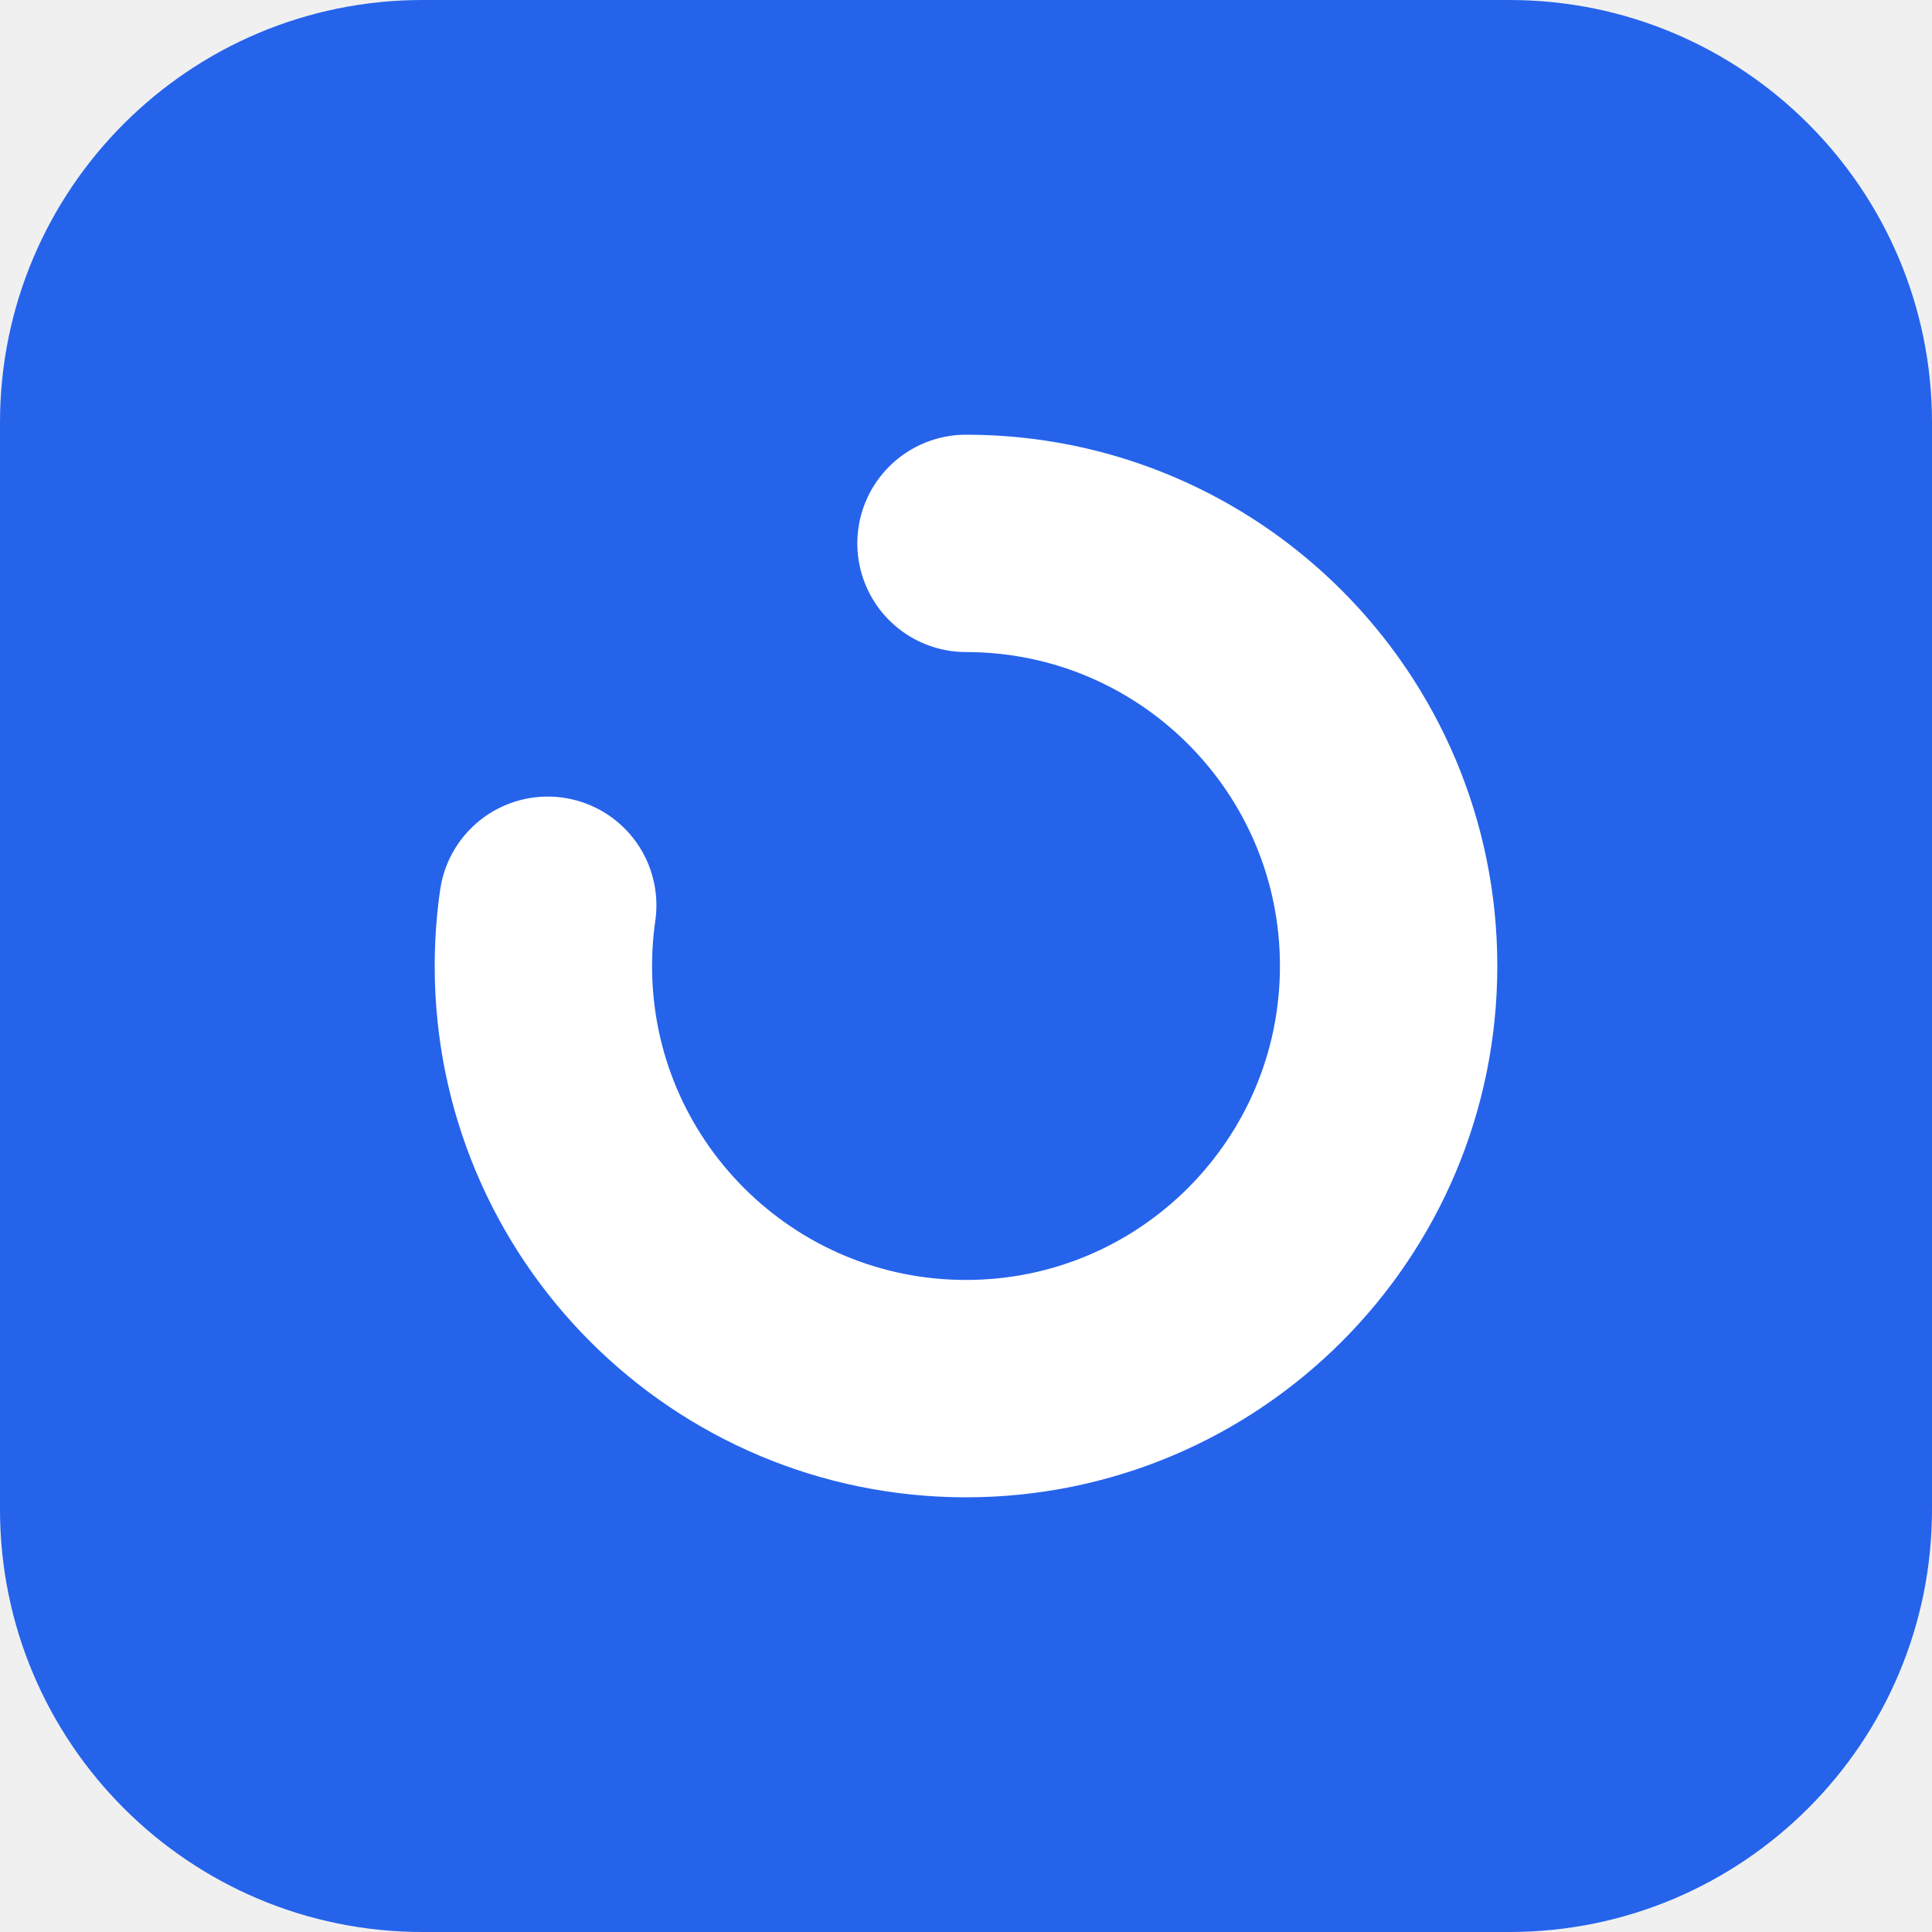
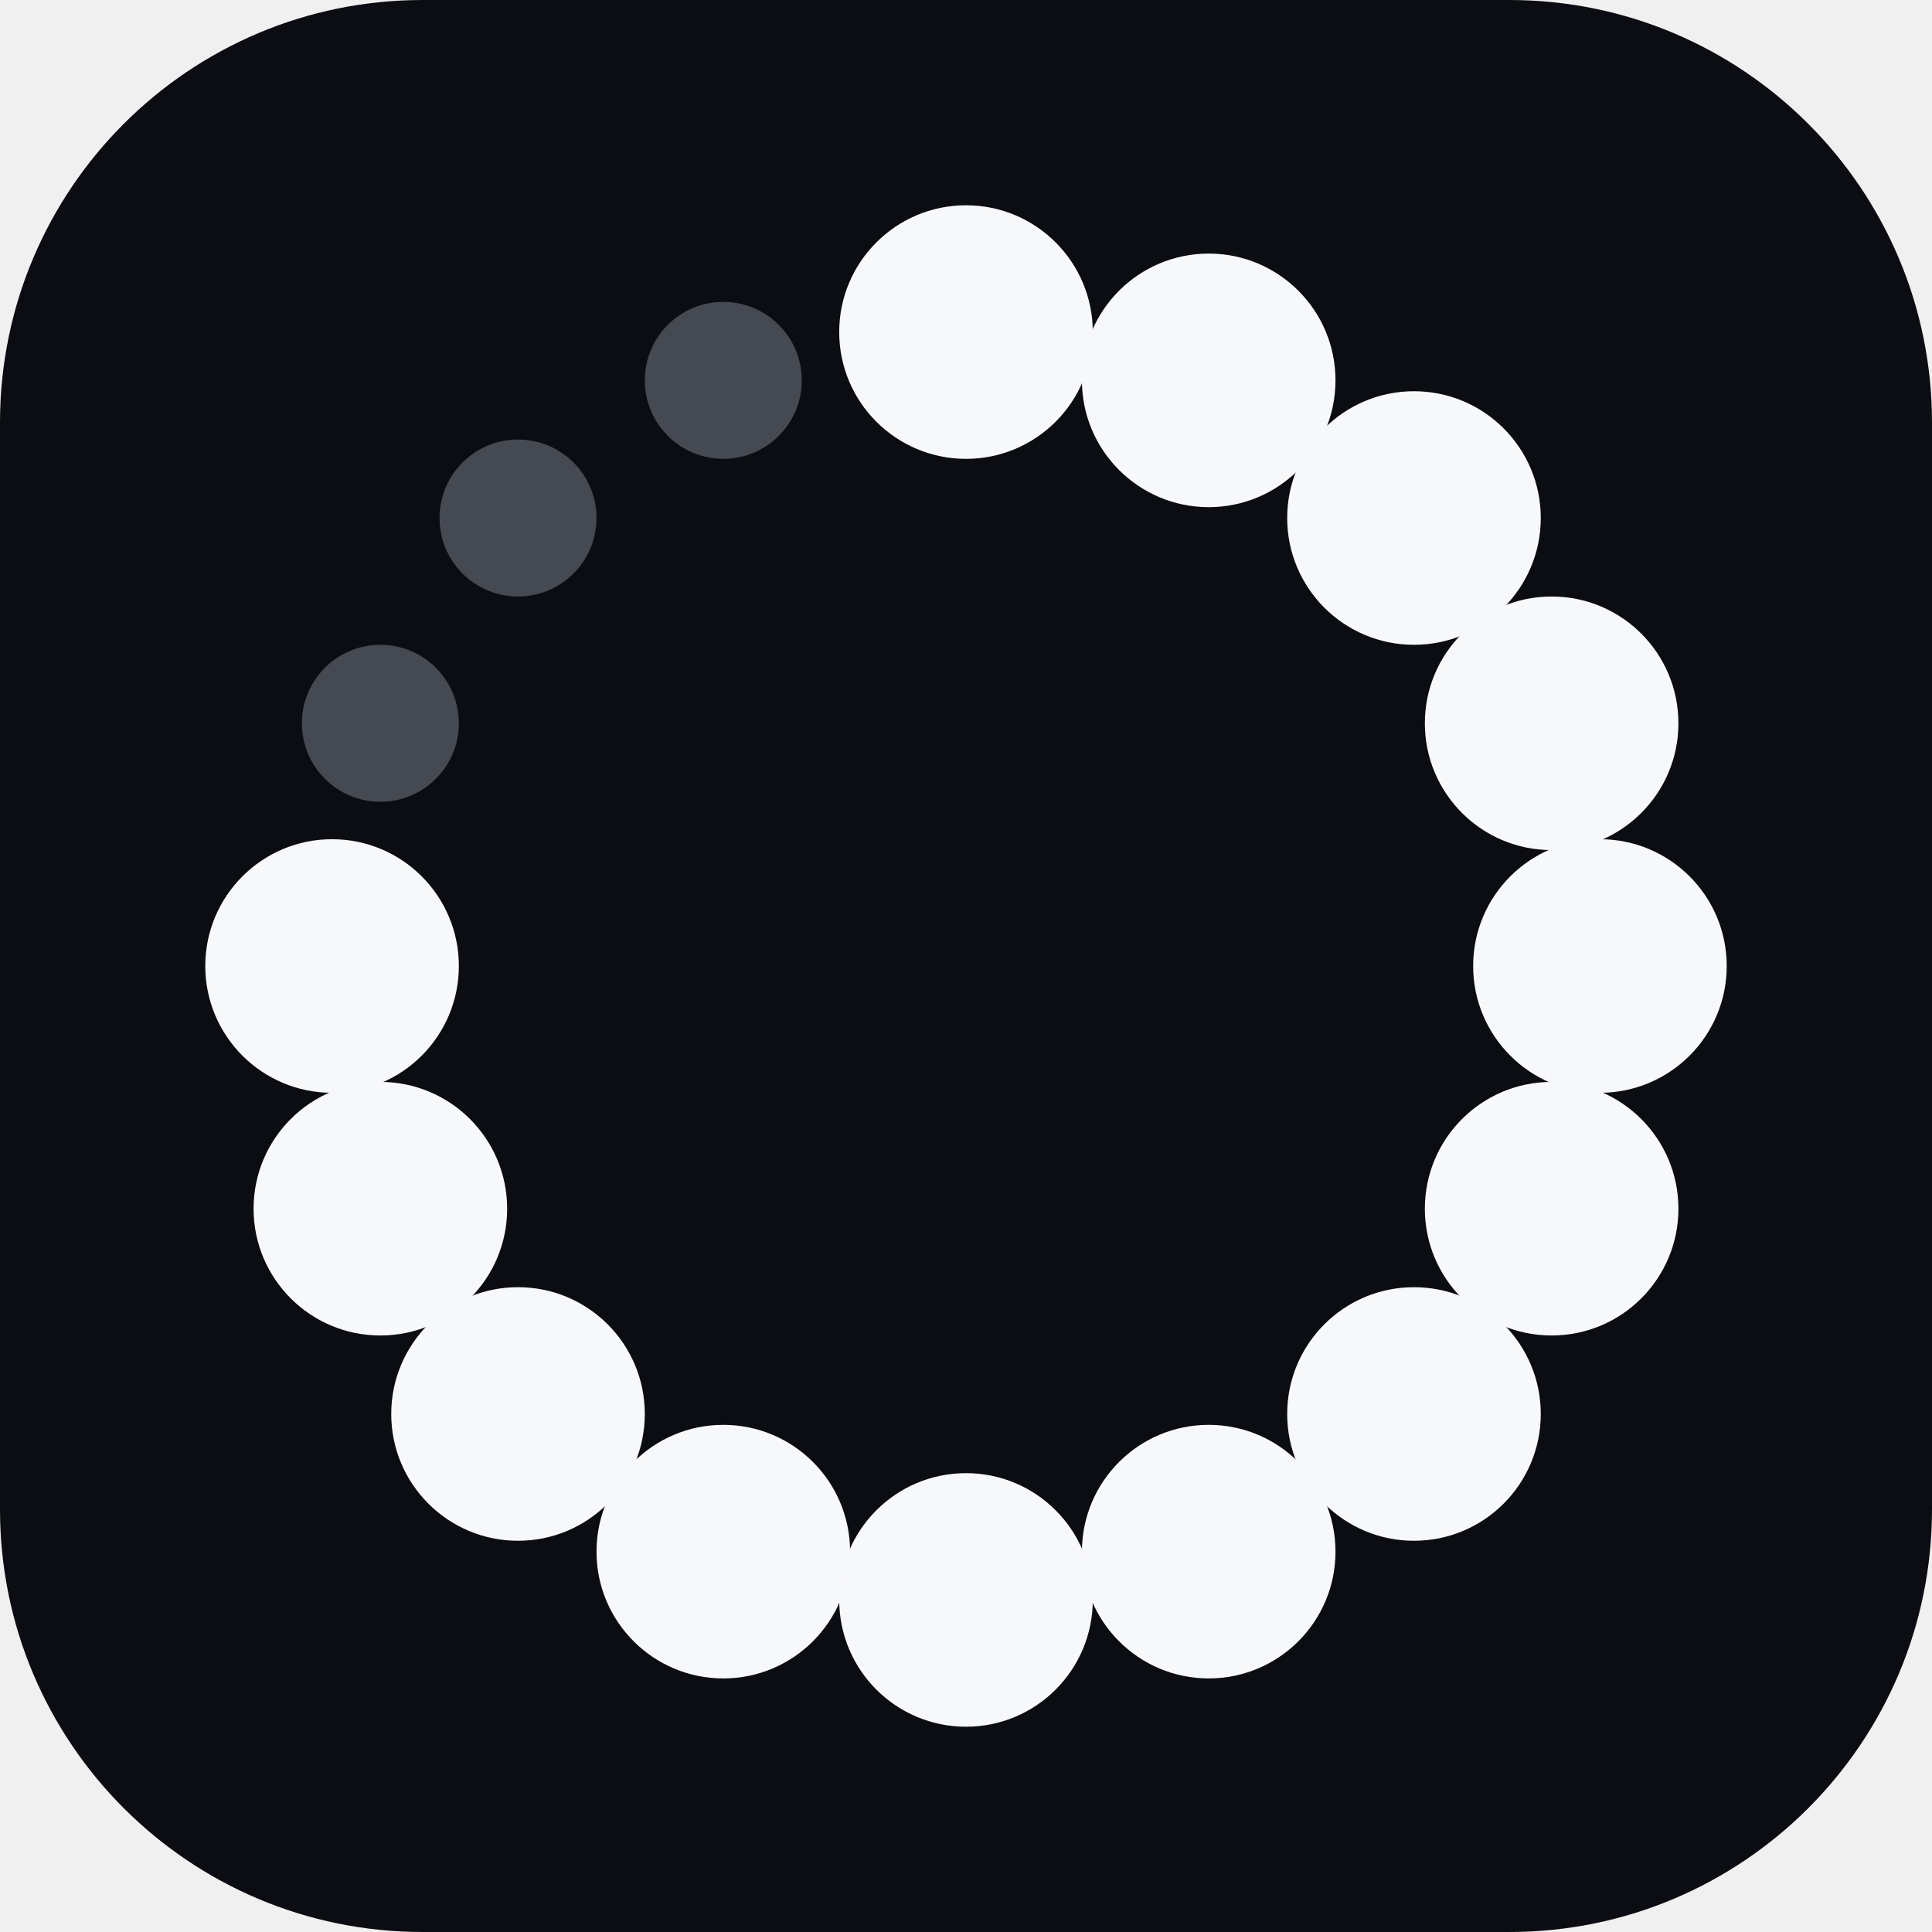
<svg xmlns="http://www.w3.org/2000/svg" width="32" height="32" viewBox="0 0 32 32">
-   <rect width="32" height="32" rx="7" fill="#2563eb" />
-   <circle cx="16" cy="16" r="7" fill="none" stroke="#ffffff" stroke-width="3.6" stroke-linecap="round" stroke-dasharray="34 10" transform="rotate(-90 16 16)" />
+   <rect width="32" height="32" rx="7" fill="#0b0d12" />
+   <g fill="#f7f8fa">
+     <circle cx="16" cy="5.5" r="2.1" />
+     <circle cx="20.02" cy="6.3" r="2.1" />
+     <circle cx="23.42" cy="8.58" r="2.1" />
+     <circle cx="25.7" cy="11.98" r="2.1" />
+     <circle cx="26.5" cy="16" r="2.1" />
+     <circle cx="25.7" cy="20.02" r="2.1" />
+     <circle cx="23.42" cy="23.42" r="2.1" />
+     <circle cx="20.02" cy="25.7" r="2.1" />
+     <circle cx="16" cy="26.5" r="2.1" />
+     <circle cx="11.98" cy="25.7" r="2.1" />
+     <circle cx="8.58" cy="23.42" r="2.1" />
+     <circle cx="6.3" cy="20.02" r="2.1" />
+     <circle cx="5.5" cy="16" r="2.1" />
+   </g>
+   <g fill="#454952">
+     <circle cx="6.3" cy="11.98" r="1.3" />
+     <circle cx="8.58" cy="8.58" r="1.3" />
+     <circle cx="11.98" cy="6.3" r="1.3" />
+   </g>
</svg>
